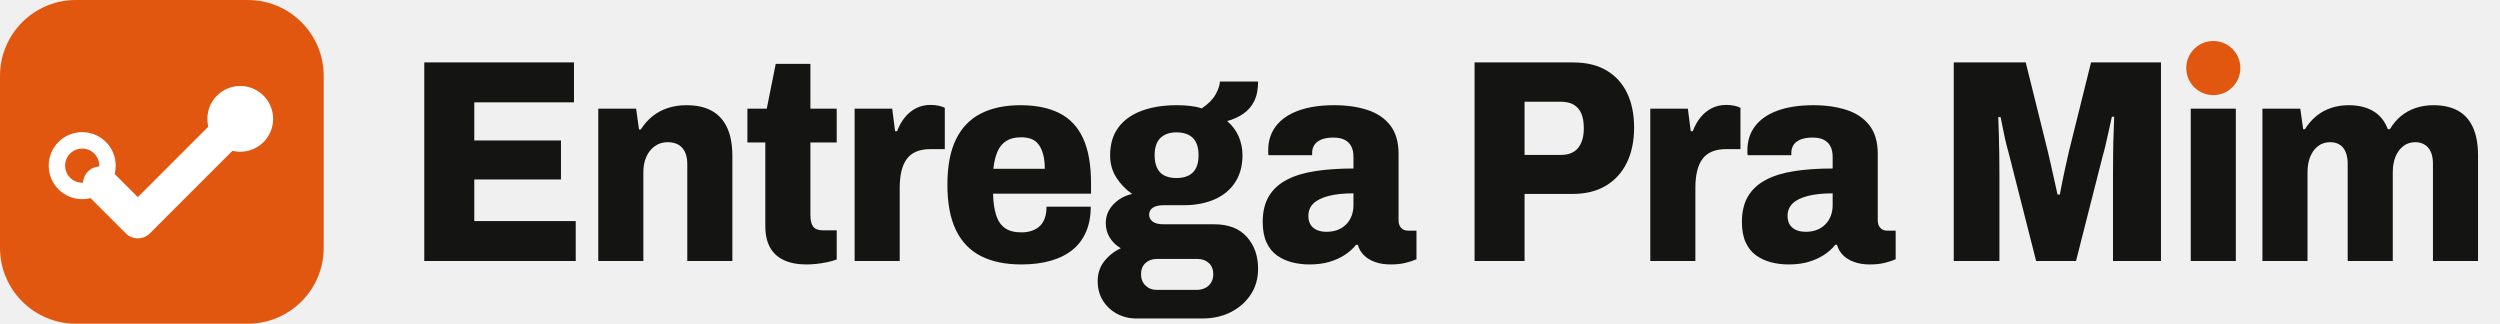
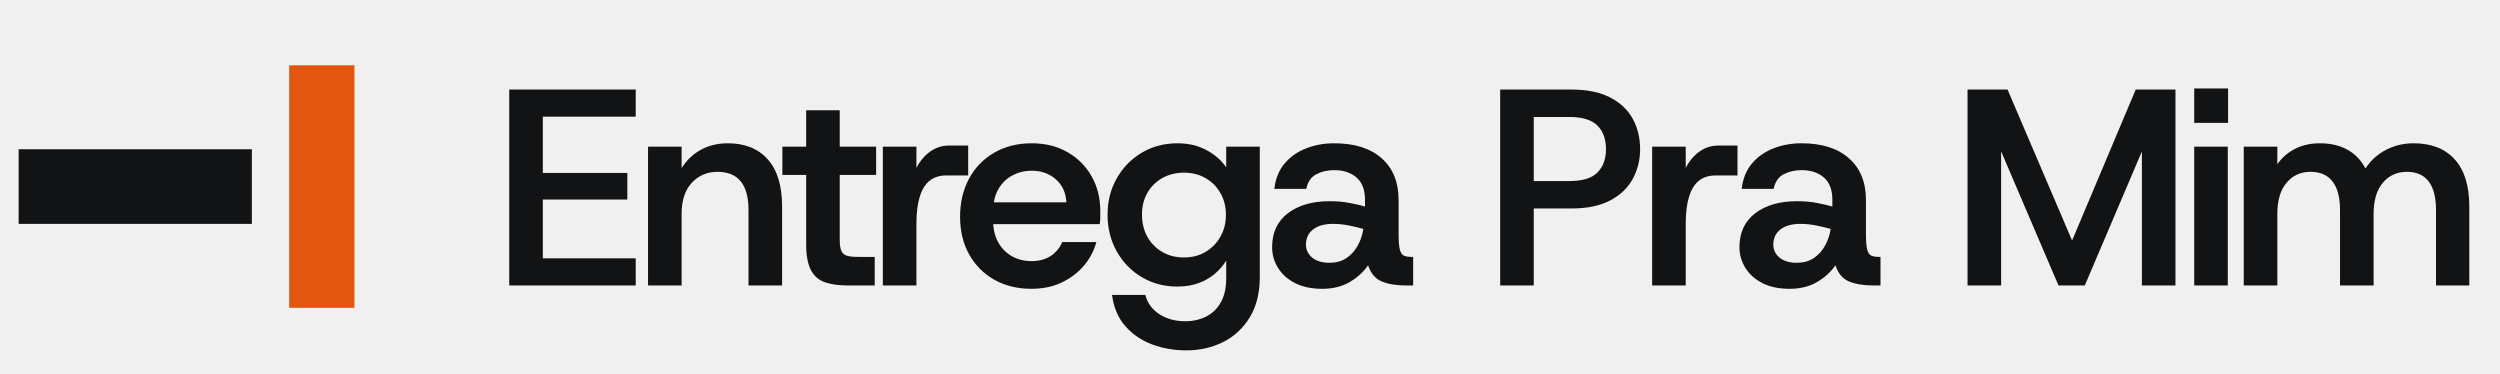
- <svg xmlns="http://www.w3.org/2000/svg" viewBox="0 0 865 112" role="img" aria-label="Entrega Pra Mim">
-   <svg width="112" height="112" viewBox="0 0 512 512">
-     <rect width="512" height="512" rx="120" fill="#E2570F" />
-     <path d="M158.3 290.3 L218 350 L372 196" fill="none" stroke="#FFFFFF" stroke-width="54" stroke-linecap="round" stroke-linejoin="round" />
-     <circle cx="130" cy="262" r="40" fill="none" stroke="#FFFFFF" stroke-width="26" />
-     <circle cx="380" cy="188" r="52" fill="#FFFFFF" />
-   </svg>
-   <g transform="translate(140.00 90.30)">
-     <path d="M6.8 0V-68.7H58.6V-54.9H24.1V-41.7H54.1V-28.2H24.1V-13.8H59.2V0Z M67 0V-52.7H80.1L81.1 -45.5H81.7Q83.5 -48.3 85.85 -50.15Q88.2 -52 91.15 -52.95Q94.1 -53.9 97.5 -53.9Q102.8 -53.9 106.3 -51.95Q109.8 -50 111.6 -46.1Q113.4 -42.2 113.4 -36.3V0H97.8V-33.5Q97.8 -35.4 97.35 -36.8Q96.9 -38.2 96.05 -39.15Q95.2 -40.1 93.95 -40.6Q92.7 -41.1 91 -41.1Q88.5 -41.1 86.6 -39.75Q84.7 -38.4 83.65 -36.1Q82.6 -33.8 82.6 -30.7V0Z M139.1 1.2Q134.4 1.2 131.2 -0.3Q128 -1.8 126.4 -4.75Q124.8 -7.7 124.8 -12V-41H118.6V-52.7H125.3L128.4 -68.2H140.4V-52.7H149.5V-41H140.4V-15.9Q140.4 -13.2 141.35 -11.9Q142.3 -10.6 144.8 -10.6H149.5V-0.5Q148.1 0 146.25 0.4Q144.4 0.8 142.55 1Q140.7 1.2 139.1 1.2Z M155.7 0V-52.7H168.7L169.7 -44.9H170.4Q171.4 -47.6 173.05 -49.65Q174.7 -51.7 176.95 -52.85Q179.2 -54 182 -54Q183.5 -54 184.85 -53.7Q186.2 -53.4 186.9 -53V-38.7H181.9Q179.1 -38.7 177.05 -37.85Q175 -37 173.75 -35.3Q172.5 -33.6 171.9 -31.1Q171.3 -28.6 171.3 -25.3V0Z M213.4 1.2Q205.1 1.2 199.4 -1.7Q193.7 -4.6 190.75 -10.7Q187.8 -16.8 187.8 -26.4Q187.8 -36 190.75 -42.05Q193.7 -48.1 199.35 -51Q205 -53.9 213.1 -53.9Q221.1 -53.9 226.55 -51.15Q232 -48.4 234.75 -42.45Q237.5 -36.5 237.5 -26.8V-23.3H203.6Q203.7 -18.9 204.65 -15.9Q205.6 -12.9 207.7 -11.4Q209.8 -9.9 213.4 -9.9Q215.5 -9.9 217.15 -10.5Q218.8 -11.1 219.9 -12.2Q221 -13.3 221.55 -15Q222.1 -16.7 222.1 -18.8H237.4Q237.4 -13.9 235.8 -10.15Q234.2 -6.4 231.15 -3.9Q228.1 -1.4 223.6 -0.1Q219.1 1.2 213.4 1.2ZM203.7 -31.9H221.5Q221.5 -34.7 220.95 -36.8Q220.4 -38.9 219.4 -40.25Q218.4 -41.6 216.9 -42.2Q215.4 -42.8 213.3 -42.8Q210.2 -42.8 208.2 -41.55Q206.2 -40.3 205.15 -37.9Q204.1 -35.5 203.7 -31.9Z M253.2 19.9Q249.5 19.9 246.45 18.25Q243.4 16.6 241.6 13.7Q239.8 10.8 239.8 7Q239.8 2.9 242.15 0Q244.5 -2.9 247.8 -4.4Q245.4 -5.8 244 -8.05Q242.6 -10.3 242.6 -13.1Q242.6 -16.8 245.2 -19.55Q247.8 -22.3 251.7 -23.2Q248.3 -25.6 246.2 -28.95Q244.1 -32.3 244.1 -36.5Q244.1 -42.4 247 -46.25Q249.9 -50.1 255.1 -52Q260.3 -53.9 267.1 -53.9Q269.7 -53.9 271.85 -53.65Q274 -53.4 275.8 -52.8Q279.1 -55 280.55 -57.55Q282 -60.1 282.1 -62.1H295.3Q295.3 -58 293.95 -55.3Q292.6 -52.6 290.2 -50.95Q287.8 -49.3 284.6 -48.4Q287.2 -46.2 288.55 -43.15Q289.9 -40.1 289.9 -36.6Q289.9 -31.1 287.35 -27.2Q284.8 -23.3 280.2 -21.3Q275.6 -19.3 269.6 -19.3H262.7Q260.2 -19.3 258.9 -18.45Q257.6 -17.6 257.6 -16Q257.6 -14.6 258.8 -13.65Q260 -12.7 262.6 -12.7H280.1Q287.5 -12.7 291.4 -8.35Q295.3 -4 295.3 2.7Q295.3 7.7 292.8 11.55Q290.3 15.4 285.95 17.65Q281.6 19.9 275.9 19.9ZM260.2 10H274Q275.7 10 277 9.35Q278.3 8.7 279.05 7.45Q279.8 6.2 279.8 4.6Q279.8 2.1 278.25 0.7Q276.7 -0.7 274.4 -0.7H260.2Q257.9 -0.7 256.35 0.7Q254.8 2.1 254.8 4.6Q254.8 7 256.35 8.5Q257.9 10 260.2 10ZM267 -28.7Q270.8 -28.7 272.75 -30.65Q274.7 -32.6 274.7 -36.6Q274.7 -40.6 272.75 -42.55Q270.8 -44.5 267 -44.5Q263.5 -44.5 261.5 -42.55Q259.5 -40.6 259.5 -36.6Q259.5 -34 260.35 -32.2Q261.2 -30.4 262.9 -29.55Q264.6 -28.7 267 -28.7Z M313 1.2Q309.9 1.2 307 0.45Q304.1 -0.3 301.8 -1.95Q299.5 -3.6 298.2 -6.45Q296.9 -9.3 296.9 -13.5Q296.9 -18.8 299 -22.35Q301.1 -25.9 305.15 -28.05Q309.2 -30.2 315.05 -31.1Q320.9 -32 328.3 -32V-36Q328.3 -38.2 327.55 -39.65Q326.8 -41.1 325.3 -41.9Q323.8 -42.7 321.3 -42.7Q318.9 -42.7 317.25 -42.05Q315.6 -41.4 314.8 -40.2Q314 -39 314 -37.4V-36.6H298.9Q298.8 -37 298.8 -37.4Q298.8 -37.8 298.8 -38.3Q298.8 -43.2 301.5 -46.7Q304.2 -50.2 309.3 -52.05Q314.4 -53.9 321.6 -53.9Q328.1 -53.9 333.15 -52.25Q338.2 -50.6 341.05 -46.9Q343.9 -43.2 343.9 -37.1V-14.1Q343.9 -12.4 344.8 -11.45Q345.7 -10.5 347.1 -10.5H350.1V-0.6Q348.8 0 346.5 0.6Q344.2 1.2 341.2 1.2Q338.1 1.2 335.75 0.35Q333.4 -0.5 331.9 -2Q330.4 -3.5 329.8 -5.6H329.2Q327.6 -3.6 325.3 -2.1Q323 -0.6 320 0.3Q317 1.2 313 1.2ZM319 -10.1Q321.1 -10.1 322.8 -10.75Q324.5 -11.4 325.75 -12.65Q327 -13.9 327.65 -15.6Q328.3 -17.3 328.3 -19.4V-23.4Q323.2 -23.4 319.7 -22.5Q316.2 -21.6 314.45 -19.9Q312.7 -18.2 312.7 -15.6Q312.7 -13.7 313.5 -12.5Q314.3 -11.3 315.7 -10.7Q317.1 -10.1 319 -10.1Z  M370.2 0V-68.7H404.3Q411.2 -68.7 415.9 -65.9Q420.6 -63.1 423 -58.05Q425.4 -53 425.4 -46.2Q425.4 -39.2 422.9 -34.05Q420.4 -28.9 415.65 -26.05Q410.9 -23.2 404.1 -23.2H387.5V0ZM387.5 -36.7H400.1Q404.1 -36.7 406.05 -39.15Q408 -41.6 408 -45.9Q408 -49 407.15 -51Q406.3 -53 404.55 -54.05Q402.8 -55.1 400 -55.1H387.5Z M431 0V-52.7H444L445 -44.9H445.7Q446.7 -47.6 448.35 -49.65Q450 -51.7 452.25 -52.85Q454.5 -54 457.3 -54Q458.8 -54 460.15 -53.7Q461.5 -53.4 462.2 -53V-38.7H457.2Q454.4 -38.7 452.35 -37.85Q450.3 -37 449.05 -35.3Q447.8 -33.6 447.2 -31.1Q446.6 -28.6 446.6 -25.3V0Z M478.8 1.2Q475.7 1.2 472.8 0.45Q469.9 -0.3 467.6 -1.95Q465.3 -3.6 464 -6.45Q462.7 -9.3 462.7 -13.5Q462.7 -18.8 464.8 -22.35Q466.9 -25.9 470.95 -28.05Q475 -30.2 480.85 -31.1Q486.7 -32 494.1 -32V-36Q494.1 -38.2 493.35 -39.65Q492.6 -41.1 491.1 -41.9Q489.6 -42.7 487.1 -42.7Q484.7 -42.7 483.05 -42.05Q481.4 -41.4 480.6 -40.2Q479.8 -39 479.8 -37.4V-36.6H464.7Q464.6 -37 464.6 -37.4Q464.6 -37.8 464.6 -38.3Q464.6 -43.2 467.3 -46.7Q470 -50.2 475.1 -52.05Q480.2 -53.9 487.4 -53.9Q493.9 -53.9 498.95 -52.25Q504 -50.6 506.85 -46.9Q509.7 -43.2 509.7 -37.1V-14.1Q509.7 -12.4 510.6 -11.45Q511.5 -10.5 512.9 -10.5H515.9V-0.6Q514.6 0 512.3 0.6Q510 1.2 507 1.2Q503.9 1.2 501.55 0.35Q499.2 -0.5 497.7 -2Q496.2 -3.5 495.6 -5.6H495Q493.4 -3.6 491.1 -2.1Q488.8 -0.6 485.8 0.3Q482.8 1.2 478.8 1.2ZM484.8 -10.1Q486.9 -10.1 488.6 -10.75Q490.3 -11.4 491.55 -12.65Q492.8 -13.9 493.45 -15.6Q494.1 -17.3 494.1 -19.4V-23.4Q489 -23.4 485.5 -22.5Q482 -21.6 480.25 -19.9Q478.5 -18.2 478.5 -15.6Q478.5 -13.7 479.3 -12.5Q480.1 -11.3 481.5 -10.7Q482.9 -10.1 484.8 -10.1Z  M536 0V-68.7H560.9L568.5 -38.1Q568.9 -36.5 569.5 -33.8Q570.1 -31.1 570.75 -28.2Q571.4 -25.3 571.9 -23H572.7Q573 -24.8 573.55 -27.4Q574.1 -30 574.7 -32.8Q575.3 -35.6 575.9 -38.1L583.5 -68.7H607.7V0H591.1V-29.5Q591.1 -33.6 591.15 -37.7Q591.2 -41.8 591.35 -45.05Q591.5 -48.3 591.5 -49.9H590.7Q590.4 -48.5 589.85 -46Q589.3 -43.5 588.7 -40.85Q588.1 -38.2 587.5 -36.2L578.3 0H564.5L555.3 -36.2Q554.8 -37.9 554.2 -40.35Q553.6 -42.8 553.1 -45.4Q552.6 -48 552.2 -49.8H551.4Q551.5 -47.4 551.6 -43.9Q551.7 -40.4 551.75 -36.65Q551.8 -32.9 551.8 -29.5V0Z M618 0V-52.7H633.6V0Z M642.8 0V-52.7H655.9L656.9 -45.6H657.5Q659.2 -48.3 661.45 -50.15Q663.7 -52 666.55 -52.95Q669.4 -53.9 672.6 -53.9Q677.7 -53.9 681.15 -51.85Q684.6 -49.8 686.2 -45.6H686.9Q688.5 -48.3 690.75 -50.15Q693 -52 695.85 -52.95Q698.7 -53.9 702 -53.9Q707 -53.9 710.45 -52Q713.9 -50.1 715.65 -46.2Q717.4 -42.3 717.4 -36.5V0H701.8V-33.6Q701.8 -35.4 701.4 -36.8Q701 -38.2 700.2 -39.15Q699.4 -40.1 698.25 -40.6Q697.1 -41.1 695.7 -41.1Q693.3 -41.1 691.55 -39.75Q689.8 -38.4 688.85 -36.1Q687.9 -33.8 687.9 -30.7V0H672.3V-33.6Q672.3 -35.4 671.9 -36.8Q671.5 -38.2 670.75 -39.15Q670 -40.1 668.85 -40.6Q667.7 -41.1 666.2 -41.1Q663.8 -41.1 662.05 -39.75Q660.3 -38.4 659.35 -36.1Q658.4 -33.8 658.4 -30.7V0Z" fill="#141413" />
-     <circle cx="625.80" cy="-66.75" r="9.36" fill="#E2570F" />
-   </g>
+ <svg xmlns="http://www.w3.org/2000/svg" viewBox="0 0 268 40" role="img" aria-label="Entrega Pra Mim">
+   <rect x="2" y="16" width="25" height="8" fill="#121314" />
+   <rect x="31" y="7" width="7" height="26" fill="#e2570f" />
+   <path fill="#121314" d="M68.15 30.60L54.59 30.60L54.59 9.60L68.15 9.60L68.15 12.51L58.19 12.51L58.19 18.54L67.25 18.54L67.25 21.39L58.19 21.39L58.19 27.69L68.15 27.69L68.15 30.60ZM73.07 30.60L69.47 30.60L69.47 15.72L73.07 15.72L73.07 18.03Q73.82 16.80 75.09 16.08Q76.37 15.36 78.02 15.36L78.02 15.36Q80.78 15.36 82.31 17.09Q83.84 18.81 83.84 22.14L83.84 22.14L83.84 30.60L80.24 30.60L80.24 22.50Q80.24 20.49 79.42 19.46Q78.59 18.42 76.91 18.42L76.91 18.42Q75.26 18.42 74.17 19.59Q73.07 20.76 73.07 22.92L73.07 22.92L73.07 30.60ZM93.77 30.60L90.86 30.60Q89.42 30.60 88.43 30.26Q87.44 29.91 86.93 28.95Q86.42 27.99 86.42 26.16L86.42 26.16L86.42 18.75L83.87 18.75L83.87 15.72L86.42 15.72L86.42 11.82L90.02 11.82L90.02 15.72L93.92 15.72L93.92 18.75L90.02 18.75L90.02 25.68Q90.02 26.49 90.19 26.88Q90.35 27.27 90.77 27.41Q91.19 27.54 92 27.54L92 27.54L93.77 27.54L93.77 30.60ZM98.24 30.60L94.64 30.60L94.64 15.72L98.24 15.72L98.24 18Q98.81 16.89 99.71 16.25Q100.61 15.60 101.78 15.60L101.78 15.60L103.79 15.60L103.79 18.81L101.42 18.81Q100.37 18.81 99.66 19.37Q98.96 19.92 98.60 21.08Q98.24 22.23 98.24 23.97L98.24 23.97L98.24 30.60ZM110.57 30.96L110.57 30.96Q108.32 30.96 106.59 29.99Q104.87 29.01 103.89 27.27Q102.92 25.53 102.92 23.25L102.92 23.25Q102.92 20.94 103.88 19.16Q104.84 17.37 106.58 16.37Q108.32 15.36 110.60 15.36L110.60 15.36Q112.79 15.36 114.45 16.32Q116.12 17.28 117.03 18.92Q117.95 20.55 117.95 22.59L117.95 22.59Q117.95 22.89 117.95 23.25Q117.95 23.61 117.89 24.03L117.89 24.03L105.53 24.03L105.53 21.69L114.32 21.69Q114.23 20.13 113.18 19.22Q112.13 18.30 110.60 18.30L110.60 18.30Q109.49 18.30 108.54 18.80Q107.60 19.29 107.03 20.27Q106.46 21.24 106.46 22.74L106.46 22.74L106.46 23.61Q106.46 24.99 107.01 25.98Q107.57 26.97 108.50 27.48Q109.43 27.99 110.57 27.99L110.57 27.99Q111.80 27.99 112.64 27.44Q113.48 26.88 113.87 25.95L113.87 25.95L117.53 25.95Q117.14 27.39 116.16 28.52Q115.19 29.64 113.78 30.30Q112.37 30.96 110.57 30.96ZM127.16 37.56L127.16 37.56Q125.24 37.56 123.53 36.93Q121.82 36.30 120.65 34.98Q119.48 33.66 119.21 31.62L119.21 31.62L122.78 31.62Q123.11 32.91 124.28 33.68Q125.45 34.44 127.10 34.44L127.10 34.44Q128.27 34.44 129.27 33.95Q130.28 33.45 130.86 32.43Q131.45 31.41 131.45 29.85L131.45 29.85L131.45 27.93Q131.00 28.68 130.28 29.31Q129.56 29.94 128.54 30.33Q127.52 30.72 126.20 30.72L126.20 30.72Q124.10 30.72 122.40 29.71Q120.71 28.71 119.72 26.96Q118.73 25.20 118.73 23.01L118.73 23.01Q118.73 20.85 119.72 19.11Q120.71 17.37 122.40 16.37Q124.10 15.36 126.23 15.36L126.23 15.36Q128.00 15.36 129.35 16.10Q130.70 16.83 131.45 17.94L131.45 17.94L131.45 15.72L135.05 15.72L135.05 29.70Q135.05 32.25 133.98 34.01Q132.92 35.76 131.13 36.66Q129.35 37.56 127.16 37.56ZM126.92 27.60L126.92 27.60Q128.24 27.60 129.24 27Q130.25 26.40 130.83 25.37Q131.42 24.33 131.42 23.04L131.42 23.04Q131.42 21.72 130.83 20.70Q130.25 19.68 129.24 19.10Q128.24 18.51 126.92 18.51L126.92 18.51Q125.60 18.51 124.58 19.10Q123.56 19.68 122.99 20.69Q122.42 21.69 122.42 23.01L122.42 23.01Q122.42 24.33 122.99 25.37Q123.56 26.40 124.58 27Q125.60 27.60 126.92 27.60ZM141.74 30.96L141.74 30.96Q140.03 30.96 138.83 30.35Q137.63 29.73 137 28.71Q136.37 27.69 136.37 26.49L136.37 26.49Q136.37 24.15 138.06 22.86Q139.76 21.57 142.52 21.57L142.52 21.57Q143.78 21.57 144.75 21.77Q145.73 21.96 146.33 22.14L146.33 22.14L146.33 21.45Q146.33 19.80 145.41 19.02Q144.50 18.24 143.03 18.24L143.03 18.24Q141.95 18.24 141.11 18.68Q140.27 19.11 140.03 20.25L140.03 20.25L136.61 20.25Q136.79 18.63 137.69 17.55Q138.59 16.47 139.98 15.92Q141.38 15.36 143.03 15.36L143.03 15.36Q146.30 15.36 148.12 16.97Q149.93 18.57 149.93 21.45L149.93 21.45L149.93 25.08Q149.93 26.22 150.06 26.75Q150.20 27.27 150.51 27.41Q150.83 27.54 151.34 27.54L151.34 27.54L151.49 27.54L151.49 30.60L150.68 30.60Q149.15 30.60 148.12 30.17Q147.08 29.73 146.66 28.44L146.66 28.44Q145.91 29.52 144.68 30.24Q143.45 30.96 141.74 30.96ZM142.52 28.17L142.52 28.17Q143.57 28.17 144.32 27.68Q145.07 27.18 145.53 26.36Q146 25.53 146.15 24.54L146.15 24.54Q145.52 24.36 144.65 24.18Q143.78 24 142.88 24L142.88 24Q141.53 24 140.76 24.60Q140 25.20 140 26.22L140 26.22Q140 27.06 140.67 27.62Q141.35 28.17 142.52 28.17ZM164.42 30.60L160.82 30.60L160.82 9.60L168.44 9.60Q170.96 9.60 172.59 10.44Q174.23 11.28 175.02 12.72Q175.82 14.16 175.82 15.99L175.82 15.99Q175.82 17.70 175.04 19.16Q174.26 20.61 172.63 21.48Q170.99 22.35 168.44 22.35L168.44 22.35L164.42 22.35L164.42 30.60ZM164.42 12.54L164.42 19.41L168.23 19.41Q170.33 19.41 171.24 18.50Q172.16 17.58 172.16 15.99L172.16 15.99Q172.16 14.37 171.24 13.46Q170.33 12.54 168.23 12.54L168.23 12.54L164.42 12.54ZM180.71 30.60L177.11 30.60L177.11 15.72L180.71 15.72L180.71 18Q181.28 16.89 182.18 16.25Q183.08 15.60 184.25 15.60L184.25 15.60L186.26 15.60L186.26 18.81L183.89 18.81Q182.84 18.81 182.13 19.37Q181.43 19.92 181.07 21.08Q180.71 22.23 180.71 23.97L180.71 23.97L180.71 30.60ZM191.84 30.96L191.84 30.96Q190.13 30.96 188.93 30.35Q187.73 29.73 187.10 28.71Q186.47 27.69 186.47 26.49L186.47 26.49Q186.47 24.15 188.16 22.86Q189.86 21.57 192.62 21.57L192.62 21.57Q193.88 21.57 194.85 21.77Q195.83 21.96 196.43 22.14L196.43 22.14L196.43 21.45Q196.43 19.80 195.51 19.02Q194.60 18.24 193.13 18.24L193.13 18.24Q192.05 18.24 191.21 18.68Q190.37 19.11 190.13 20.25L190.13 20.25L186.71 20.25Q186.89 18.63 187.79 17.55Q188.69 16.47 190.08 15.92Q191.48 15.36 193.13 15.36L193.13 15.36Q196.40 15.36 198.21 16.97Q200.03 18.57 200.03 21.45L200.03 21.45L200.03 25.08Q200.03 26.22 200.16 26.75Q200.30 27.27 200.61 27.41Q200.93 27.54 201.44 27.54L201.44 27.54L201.59 27.54L201.59 30.60L200.78 30.60Q199.25 30.60 198.21 30.17Q197.18 29.73 196.76 28.44L196.76 28.44Q196.01 29.52 194.78 30.24Q193.55 30.96 191.84 30.96ZM192.62 28.17L192.62 28.17Q193.67 28.17 194.42 27.68Q195.17 27.18 195.63 26.36Q196.10 25.53 196.25 24.54L196.25 24.54Q195.62 24.36 194.75 24.18Q193.88 24 192.98 24L192.98 24Q191.63 24 190.86 24.60Q190.10 25.20 190.10 26.22L190.10 26.22Q190.10 27.06 190.77 27.62Q191.45 28.17 192.62 28.17ZM214.52 30.60L210.92 30.60L210.92 9.60L215.21 9.60L222.89 27.57L221.30 27.75L228.95 9.60L233.21 9.60L233.21 30.60L229.61 30.60L229.61 12.60L230.84 13.35L223.49 30.60L220.67 30.60L213.29 13.35L214.52 12.60L214.52 30.60ZM238.82 30.60L235.22 30.60L235.22 15.72L238.82 15.72L238.82 30.60ZM238.85 13.17L235.22 13.17L235.22 9.48L238.85 9.48L238.85 13.17ZM244.13 30.60L240.53 30.60L240.53 15.72L244.13 15.72L244.13 17.61Q244.85 16.56 246.02 15.96Q247.19 15.36 248.69 15.36L248.69 15.36Q250.40 15.36 251.63 16.04Q252.86 16.71 253.58 18.06L253.58 18.06Q254.39 16.80 255.75 16.08Q257.12 15.36 258.74 15.36L258.74 15.36Q261.59 15.36 263.15 17.09Q264.71 18.81 264.71 22.14L264.71 22.14L264.71 30.60L261.14 30.60L261.14 22.50Q261.14 20.49 260.36 19.46Q259.58 18.42 258.02 18.42L258.02 18.42Q256.43 18.42 255.44 19.59Q254.45 20.76 254.45 22.92L254.45 22.92L254.45 30.60L250.85 30.60L250.85 22.50Q250.85 20.49 250.05 19.46Q249.26 18.42 247.67 18.42L247.67 18.42Q246.11 18.42 245.12 19.59Q244.13 20.76 244.13 22.92L244.13 22.92L244.13 30.60Z" />
</svg>
